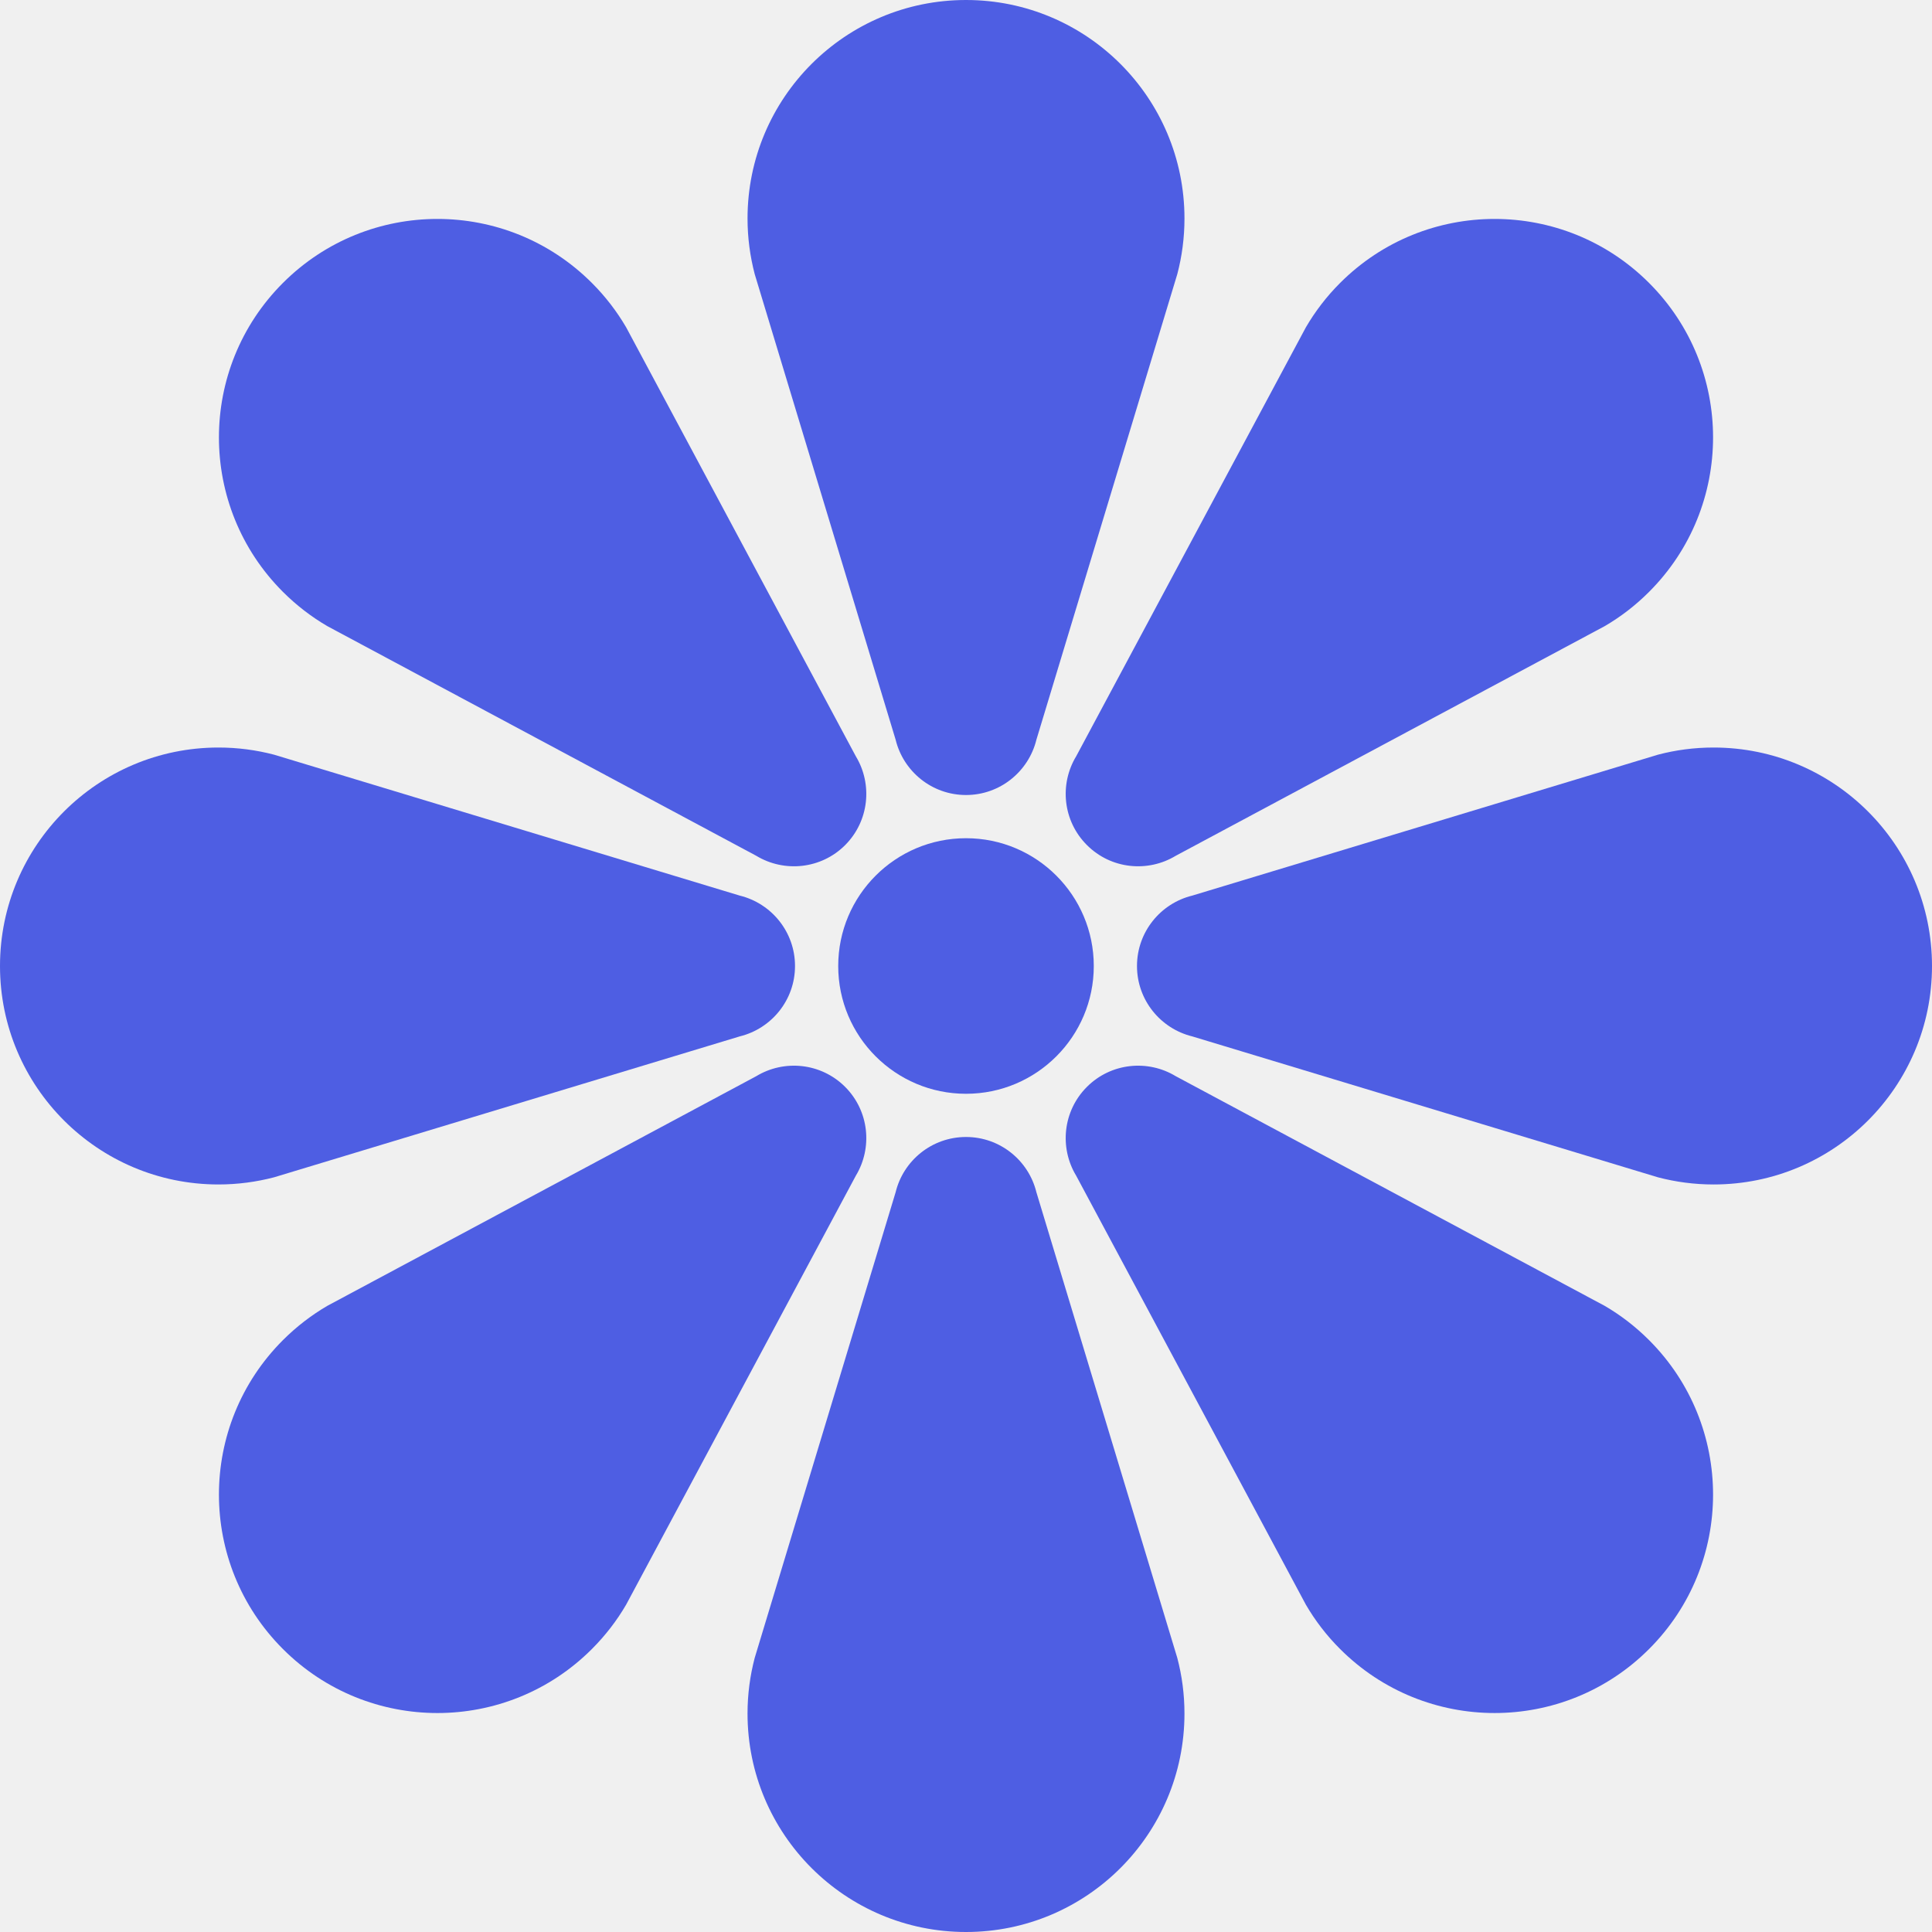
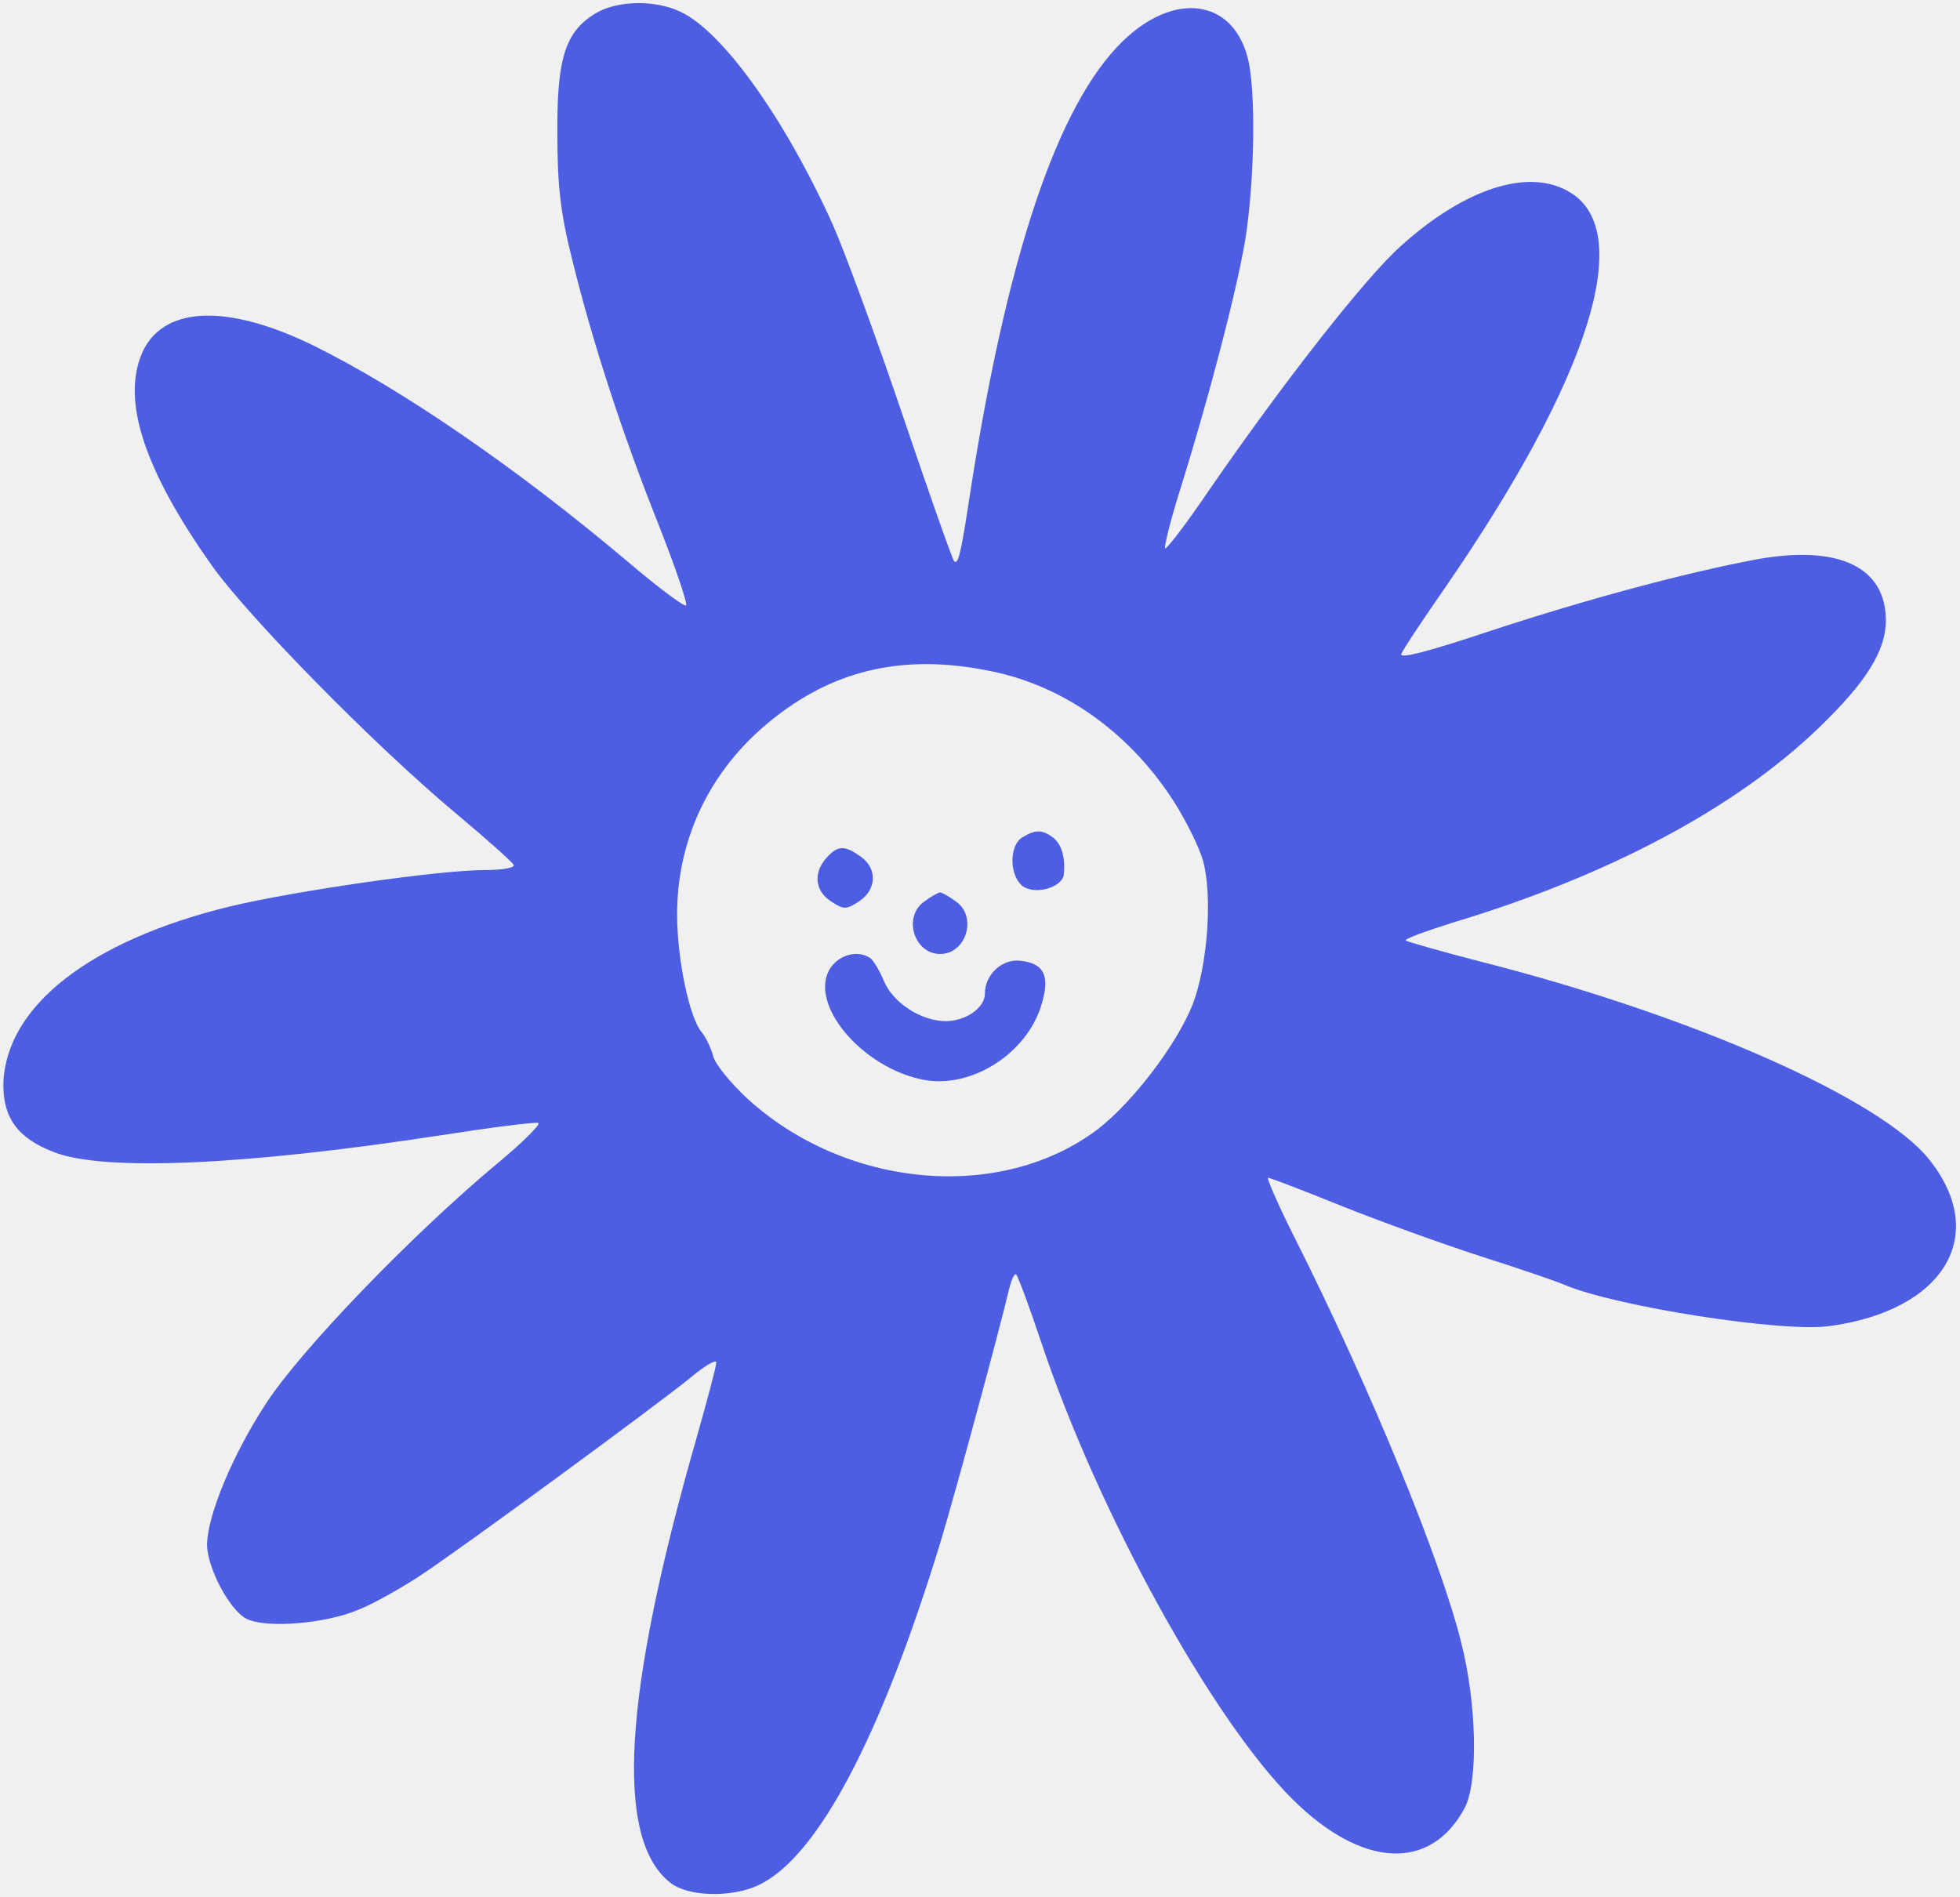
- <svg xmlns="http://www.w3.org/2000/svg" height="800px" width="800px" version="1.1" id="_x32_" viewBox="0 0 512 512" xml:space="preserve">
-   <style type="text/css">
- 	.st0{fill:#4E5EE3;}
- </style>
-   <g>
-     <path fill="#4E5EE3" class="st0" d="M256.004,222.135c-18.702,0-33.868,15.166-33.868,33.868c0,18.694,15.166,33.86,33.868,33.86   c18.695,0,33.86-15.166,33.86-33.86C289.864,237.302,274.698,222.135,256.004,222.135z" />
-     <path fill="#4E5EE3" class="st0" d="M237.354,196.038c2.05,8.402,9.618,14.648,18.65,14.648c9.024,0,16.592-6.246,18.65-14.648l37.344-123.4   c1.239-4.715,1.9-9.648,1.9-14.738c0-31.983-25.917-57.9-57.893-57.9c-31.976,0-57.9,25.917-57.9,57.9   c0,5.09,0.668,10.023,1.899,14.738L237.354,196.038z" />
-     <path fill="#4E5EE3" class="st0" d="M274.653,315.946c-2.057-8.401-9.626-14.632-18.65-14.632c-9.032,0-16.6,6.231-18.65,14.632l-37.352,123.422   c-1.231,4.708-1.899,9.64-1.899,14.738c0,31.969,25.924,57.894,57.9,57.894c31.976,0,57.893-25.925,57.893-57.894   c0-5.098-0.66-10.03-1.9-14.738L274.653,315.946z" />
-     <path fill="#4E5EE3" class="st0" d="M86.746,165.932l113.669,60.859c7.403,4.482,17.164,3.559,23.552-2.823c6.382-6.396,7.313-16.15,2.831-23.552   L165.939,86.746c-2.456-4.197-5.473-8.161-9.085-11.765c-22.606-22.614-59.26-22.614-81.874,0   c-22.614,22.606-22.614,59.267,0,81.873C78.585,160.451,82.549,163.484,86.746,165.932z" />
-     <path fill="#4E5EE3" class="st0" d="M425.254,346.061l-113.67-60.859c-7.395-4.49-17.155-3.552-23.537,2.83c-6.396,6.396-7.327,16.15-2.845,23.552   l60.866,113.67c2.455,4.204,5.466,8.161,9.076,11.756c22.614,22.615,59.268,22.615,81.874,0c22.621-22.598,22.614-59.26,0-81.866   C433.415,351.542,429.466,348.516,425.254,346.061z" />
-     <path fill="#4E5EE3" class="st0" d="M196.046,274.653c8.402-2.057,14.64-9.626,14.64-18.65c0-9.032-6.239-16.6-14.64-18.658L72.638,200.002   c-4.714-1.238-9.648-1.899-14.738-1.899c-31.976,0-57.9,25.924-57.9,57.9c0,31.976,25.925,57.893,57.9,57.893   c5.09,0,10.024-0.668,14.738-1.9L196.046,274.653z" />
-     <path fill="#4E5EE3" class="st0" d="M454.106,198.103c-5.098,0-10.03,0.66-14.738,1.899l-123.414,37.344c-8.394,2.058-14.64,9.626-14.64,18.658   c0,9.024,6.246,16.592,14.64,18.65l123.414,37.344c4.708,1.232,9.64,1.9,14.738,1.9c31.976,0,57.894-25.917,57.894-57.893   C512,224.02,486.083,198.103,454.106,198.103z" />
-     <path fill="#4E5EE3" class="st0" d="M223.967,288.032c-6.389-6.382-16.15-7.32-23.552-2.83L86.746,346.061c-4.197,2.455-8.161,5.481-11.765,9.084   c-22.614,22.606-22.614,59.268,0,81.866c22.614,22.615,59.268,22.615,81.874,0c3.596-3.596,6.629-7.552,9.077-11.756l60.866-113.67   C231.28,304.182,230.349,294.428,223.967,288.032z" />
-     <path fill="#4E5EE3" class="st0" d="M288.047,223.953c6.382,6.396,16.142,7.32,23.537,2.838l113.67-60.851c4.212-2.456,8.161-5.474,11.764-9.085   c22.614-22.606,22.621-59.267,0-81.873c-22.606-22.614-59.267-22.614-81.874,0c-3.611,3.604-6.622,7.568-9.076,11.765   l-60.866,113.669C280.72,207.818,281.651,217.571,288.047,223.953z" />
+ <svg xmlns="http://www.w3.org/2000/svg" width="467" height="452" viewBox="0 0 467 452" fill="none">
+   <g clip-path="url(#clip0_611_103)">
+     <path d="M141.867 3.2C134.667 7.6 132.667 13.867 132.8 32C132.8 44.533 133.6 51.067 136.4 62.133C141.2 81.6 148.267 103.333 156.933 125.067C160.933 135.2 163.867 143.867 163.467 144.267C163.067 144.667 156.8 140 149.6 133.867C123.067 111.467 95.6 92.667 74.8 82.4C53.867 72.133 38.533 72.933 33.733 84.4C29.067 95.733 34.4 112 50.4 134.667C59.2 147.067 89.333 177.733 108.667 193.867C116 200 122.267 205.6 122.4 206.133C122.667 206.8 119.6 207.333 115.6 207.333C104.667 207.333 70.4 212.267 54.8 216C21.467 224.133 1.467 239.733 0.8 258.133C0.667 266.267 4.133 271.2 12.8 274.533C24.533 279.2 58.267 277.733 105.067 270.533C117.067 268.667 127.467 267.333 128.267 267.6C128.933 267.867 124.533 272.267 118.4 277.333C98.267 294.133 71.6 321.733 63.333 334.533C55.333 346.8 49.467 361.067 49.333 368C49.333 373.6 54.667 383.6 58.667 385.733C63.333 388.133 77.867 386.933 85.733 383.467C89.333 382 95.6 378.4 99.733 375.733C110.267 368.8 156.533 334.8 164.4 328.4C167.867 325.467 170.667 323.867 170.667 324.667C170.667 325.6 168.533 333.6 166 342.533C148.4 403.867 146.4 438.267 159.733 448.667C163.867 452 174.4 452.267 180.8 449.2C194.8 442.533 209.867 414 224.133 367.333C227.733 355.333 237.733 318.533 240.533 306.8C241.067 304.8 241.733 303.333 242.133 303.733C242.533 304.133 245.2 311.2 248 319.6C261.6 360.4 288.8 409.733 308 428.8C324.533 445.2 340.8 446 348.933 430.933C352.267 424.8 351.867 405.867 348.133 391.333C343.2 371.467 326.4 330.667 308.8 295.6C304.667 287.467 301.733 280.667 302.133 280.667C302.667 280.667 310.267 283.6 319.2 287.2C328.133 290.8 343.2 296.267 352.667 299.333C362.267 302.4 371.2 305.467 372.667 306.133C384.8 311.333 424.8 317.6 436 316C463.2 312.267 474 294.4 459.733 276.4C448.4 262 403.6 242.133 353.467 229.333C343.6 226.8 335.333 224.4 334.933 224.133C334.667 223.733 339.733 221.867 346.133 219.867C383.333 208.667 413.6 192.533 433.467 173.333C444.667 162.533 449.333 155.067 449.333 147.867C449.333 135.2 438.267 129.867 419.067 133.2C402.4 136.267 378.4 142.667 354.933 150.4C340.533 155.2 333.467 157.067 333.867 155.867C334.267 154.8 339.067 147.6 344.533 139.733C378.667 90.133 389.733 55.333 374.133 45.867C364.4 39.867 349.067 44.8 333.733 58.667C325.333 66.133 305.333 91.733 288 116.933C282.667 124.8 277.867 131.067 277.6 130.667C277.333 130.4 278.8 124.267 281.067 117.067C288 94.933 294.533 69.867 296.667 57.333C298.933 43.467 299.333 20.933 297.2 13.467C293.467 -0.267 279.733 -2 267.6 9.733C251.867 24.933 239.6 61.6 230.667 120.667C228.933 131.867 228.267 134.667 227.333 133.733C226.933 133.333 221.467 117.867 215.2 99.333C208.933 80.8 201.333 60.133 198.4 53.467C186.933 28.133 172.267 7.6 162.133 2.8C156 -0.133 146.933 0.133 141.867 3.2ZM236.4 160C253.733 163.6 269.2 174.667 279.733 191.067C282.533 195.467 285.733 201.867 286.667 205.2C288.933 213.6 287.733 230.133 284.133 239.467C280.267 249.067 269.867 262.667 261.6 269.067C238.533 286.533 201.6 283.333 178 261.733C174 258 170.267 253.467 169.867 251.467C169.333 249.6 168.133 247.067 167.2 246C164.267 242.533 161.333 228.667 161.333 217.867C161.333 200.667 168.533 184.933 181.6 173.467C197.333 159.733 214.8 155.467 236.4 160Z" fill="#4E5EE3" />
+     <path d="M243.733 199.467C240.133 201.467 240.533 209.467 244.133 211.467C247.467 213.2 253.2 211.2 253.467 208.4C253.867 204.267 252.933 201.2 250.933 199.6C248.4 197.733 246.8 197.6 243.733 199.467Z" fill="#4E5EE3" />
+     <path d="M196.933 204.4C193.733 208 194.133 212.266 198 214.8C201.067 216.8 201.6 216.8 204.667 214.8C208.933 212 209.067 206.933 205.067 204.133C201.2 201.333 199.6 201.466 196.933 204.4Z" fill="#4E5EE3" />
+     <path d="M220.267 214.8C215.067 218.4 217.733 227.333 224 227.333C230.267 227.333 232.933 218.4 227.733 214.8C226.133 213.6 224.4 212.666 224 212.666C223.6 212.666 221.867 213.6 220.267 214.8Z" fill="#4E5EE3" />
+     <path d="M197.867 230.666C192.4 239.066 205.334 254.533 220.134 257.333C231.467 259.466 244.667 251.066 248.134 239.466C250.267 232.533 248.8 229.466 242.934 228.933C238.667 228.533 234.667 232.266 234.667 236.8C234.667 240.133 230.134 243.333 225.334 243.333C219.467 243.333 212.667 238.933 210.534 233.6C209.6 231.333 208.134 228.933 207.467 228.4C204.534 226.266 200 227.466 197.867 230.666Z" fill="#4E5EE3" />
  </g>
+   <defs>
+     <clipPath id="clip0_611_103">
+       <rect width="467" height="452" fill="white" />
+     </clipPath>
+   </defs>
</svg>
